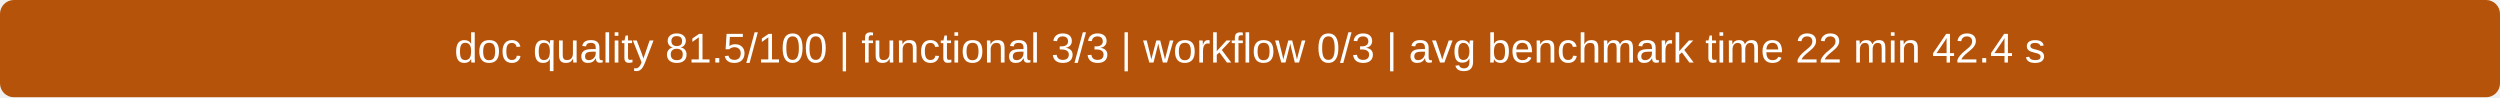
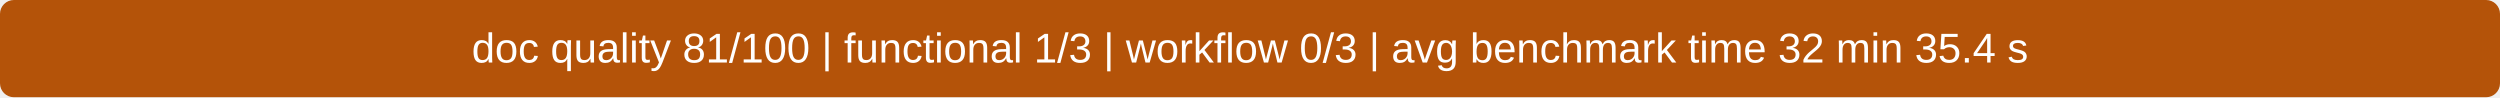
- <svg xmlns="http://www.w3.org/2000/svg" width="720" height="28" viewBox="0 0 720 28" role="img" aria-label="doc quality 81.5/100 | functional 3/3 | workflow 0/3 | avg benchmark time 22 min 42.4 s">
+ <svg xmlns="http://www.w3.org/2000/svg" width="720" height="28" viewBox="0 0 720 28" role="img" aria-label="doc quality 81/100 | functional 1/3 | workflow 0/3 | avg benchmark time 32 min 35.4 s">
  <rect width="720" height="28" rx="4" fill="#b45309" />
-   <text x="360" y="18" text-anchor="middle" fill="#fff" font-family="Verdana,Arial,sans-serif" font-size="12">doc quality 81.5/100 | functional 3/3 | workflow 0/3 | avg benchmark time 22 min 42.4 s</text>
+   <text x="360" y="18" text-anchor="middle" fill="#fff" font-family="Verdana,Arial,sans-serif" font-size="12">doc quality 81/100 | functional 1/3 | workflow 0/3 | avg benchmark time 32 min 35.4 s</text>
</svg>
